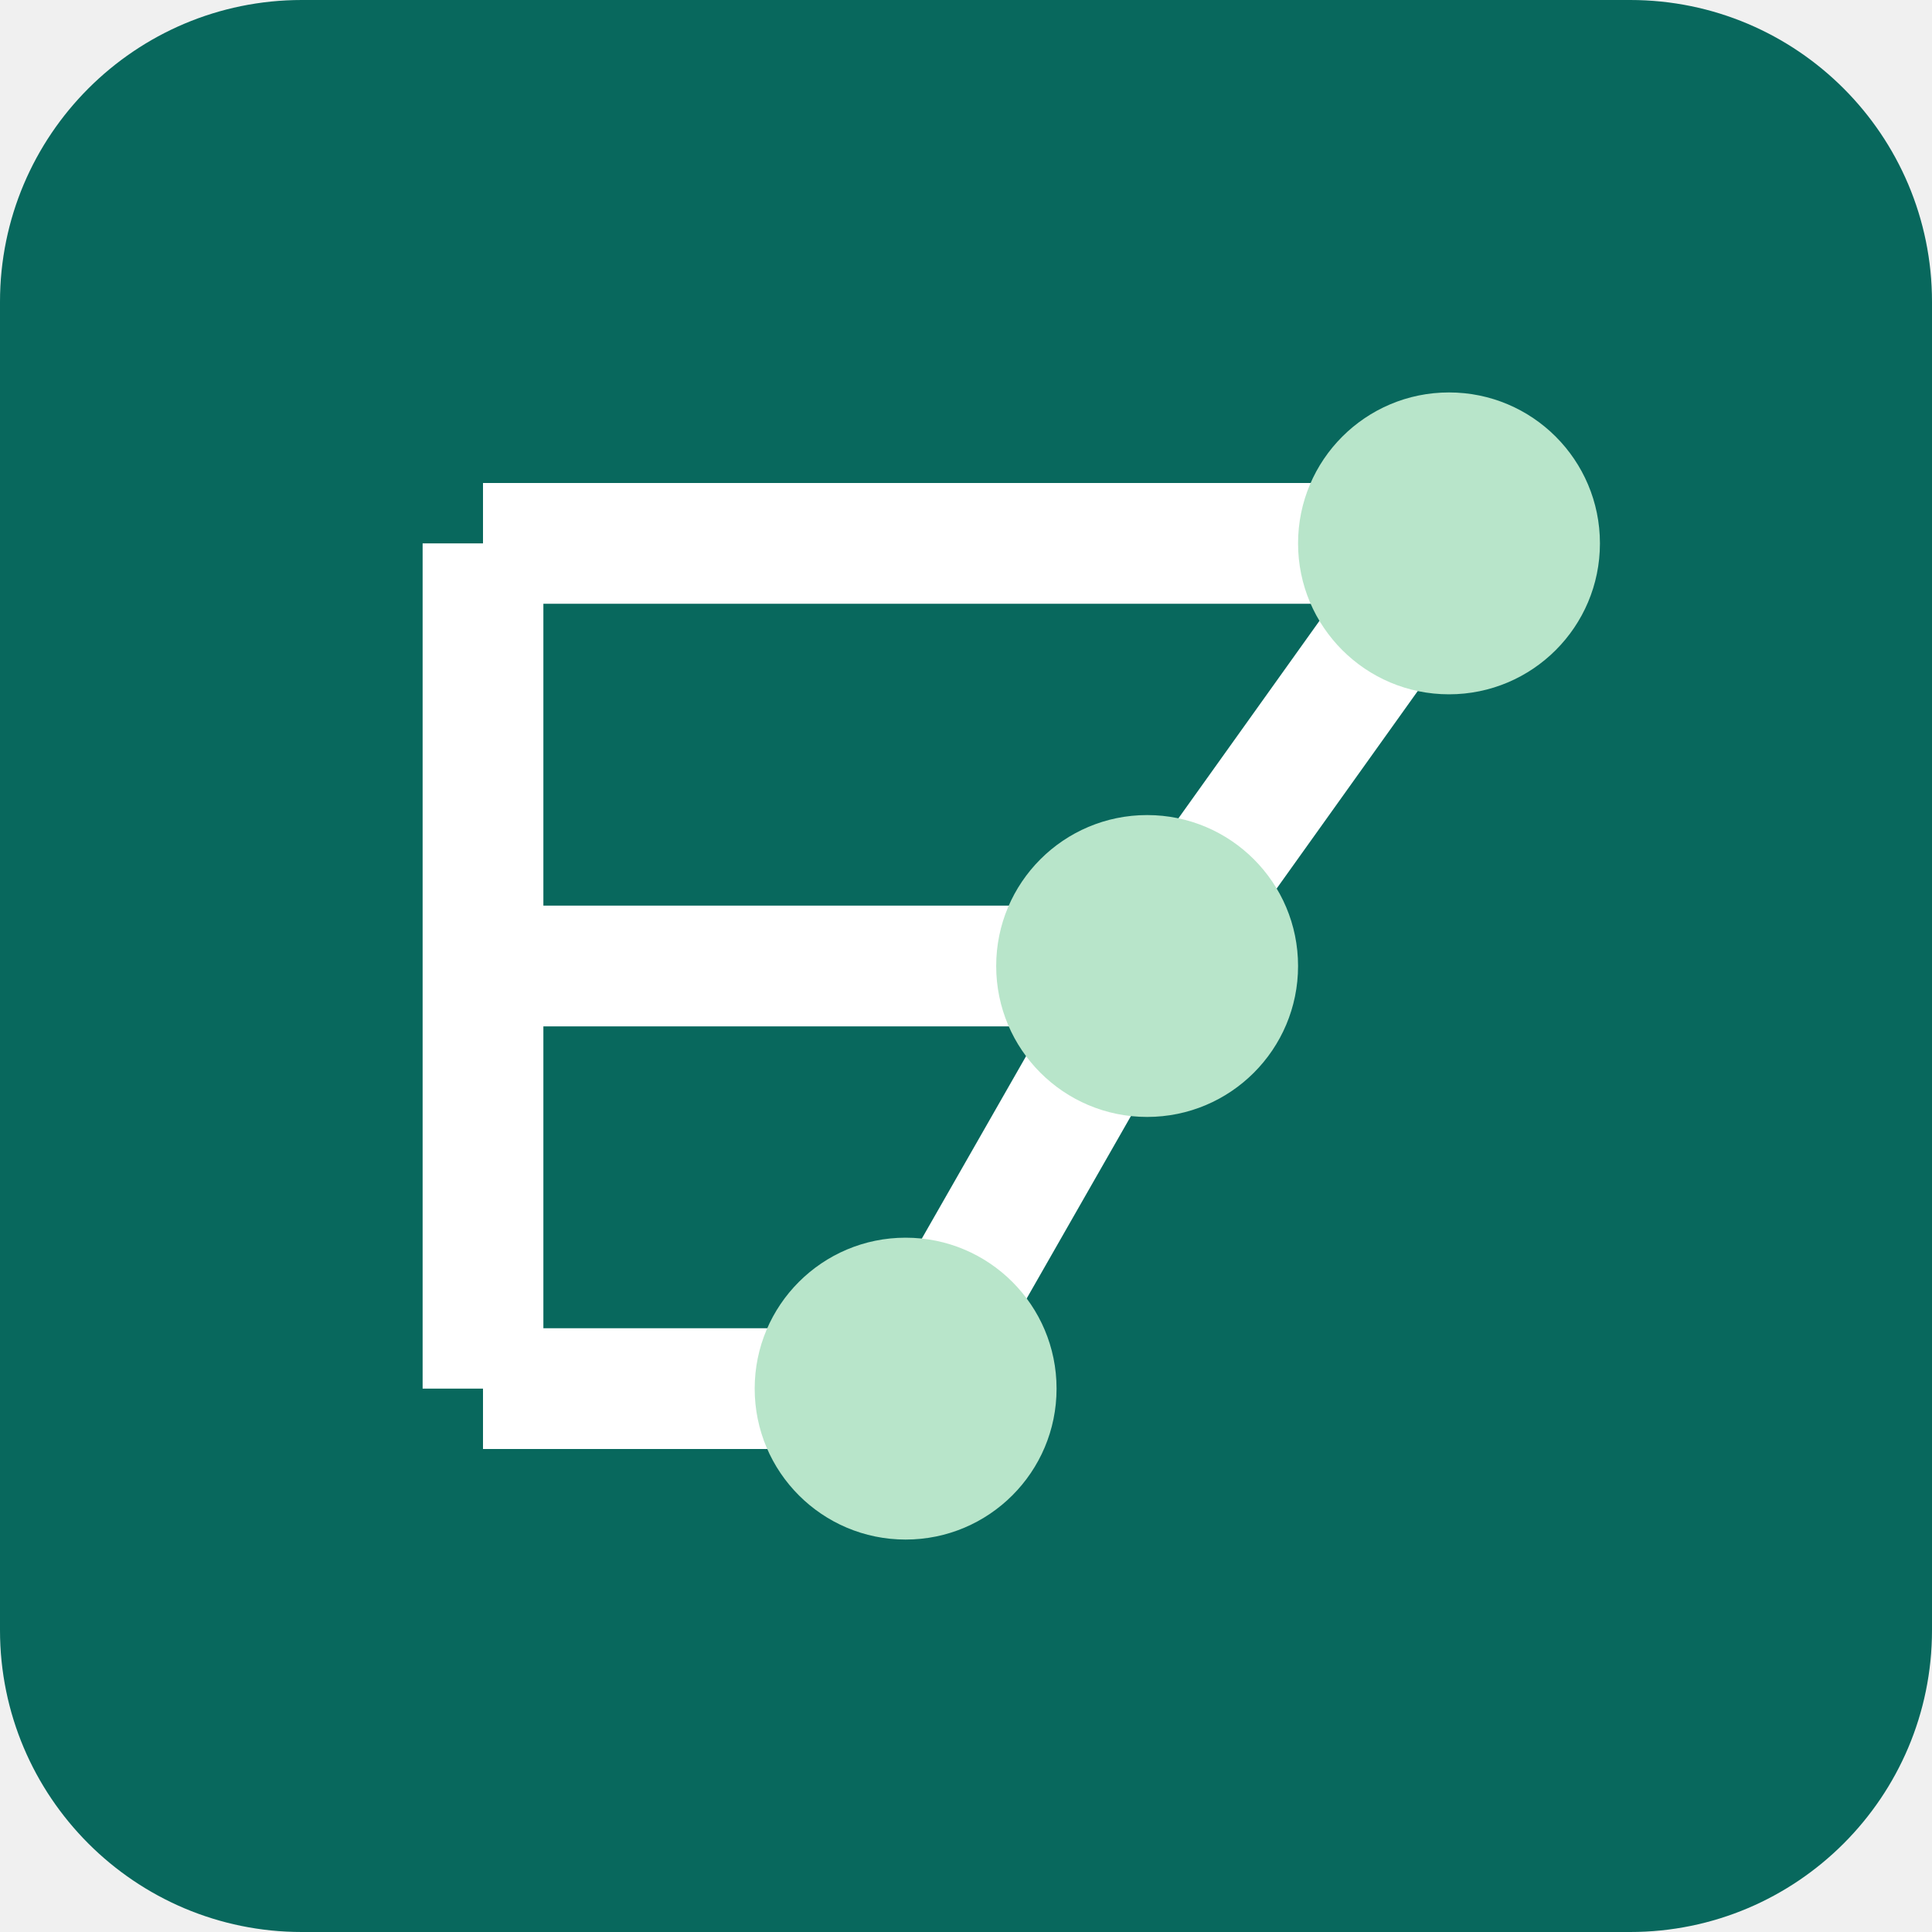
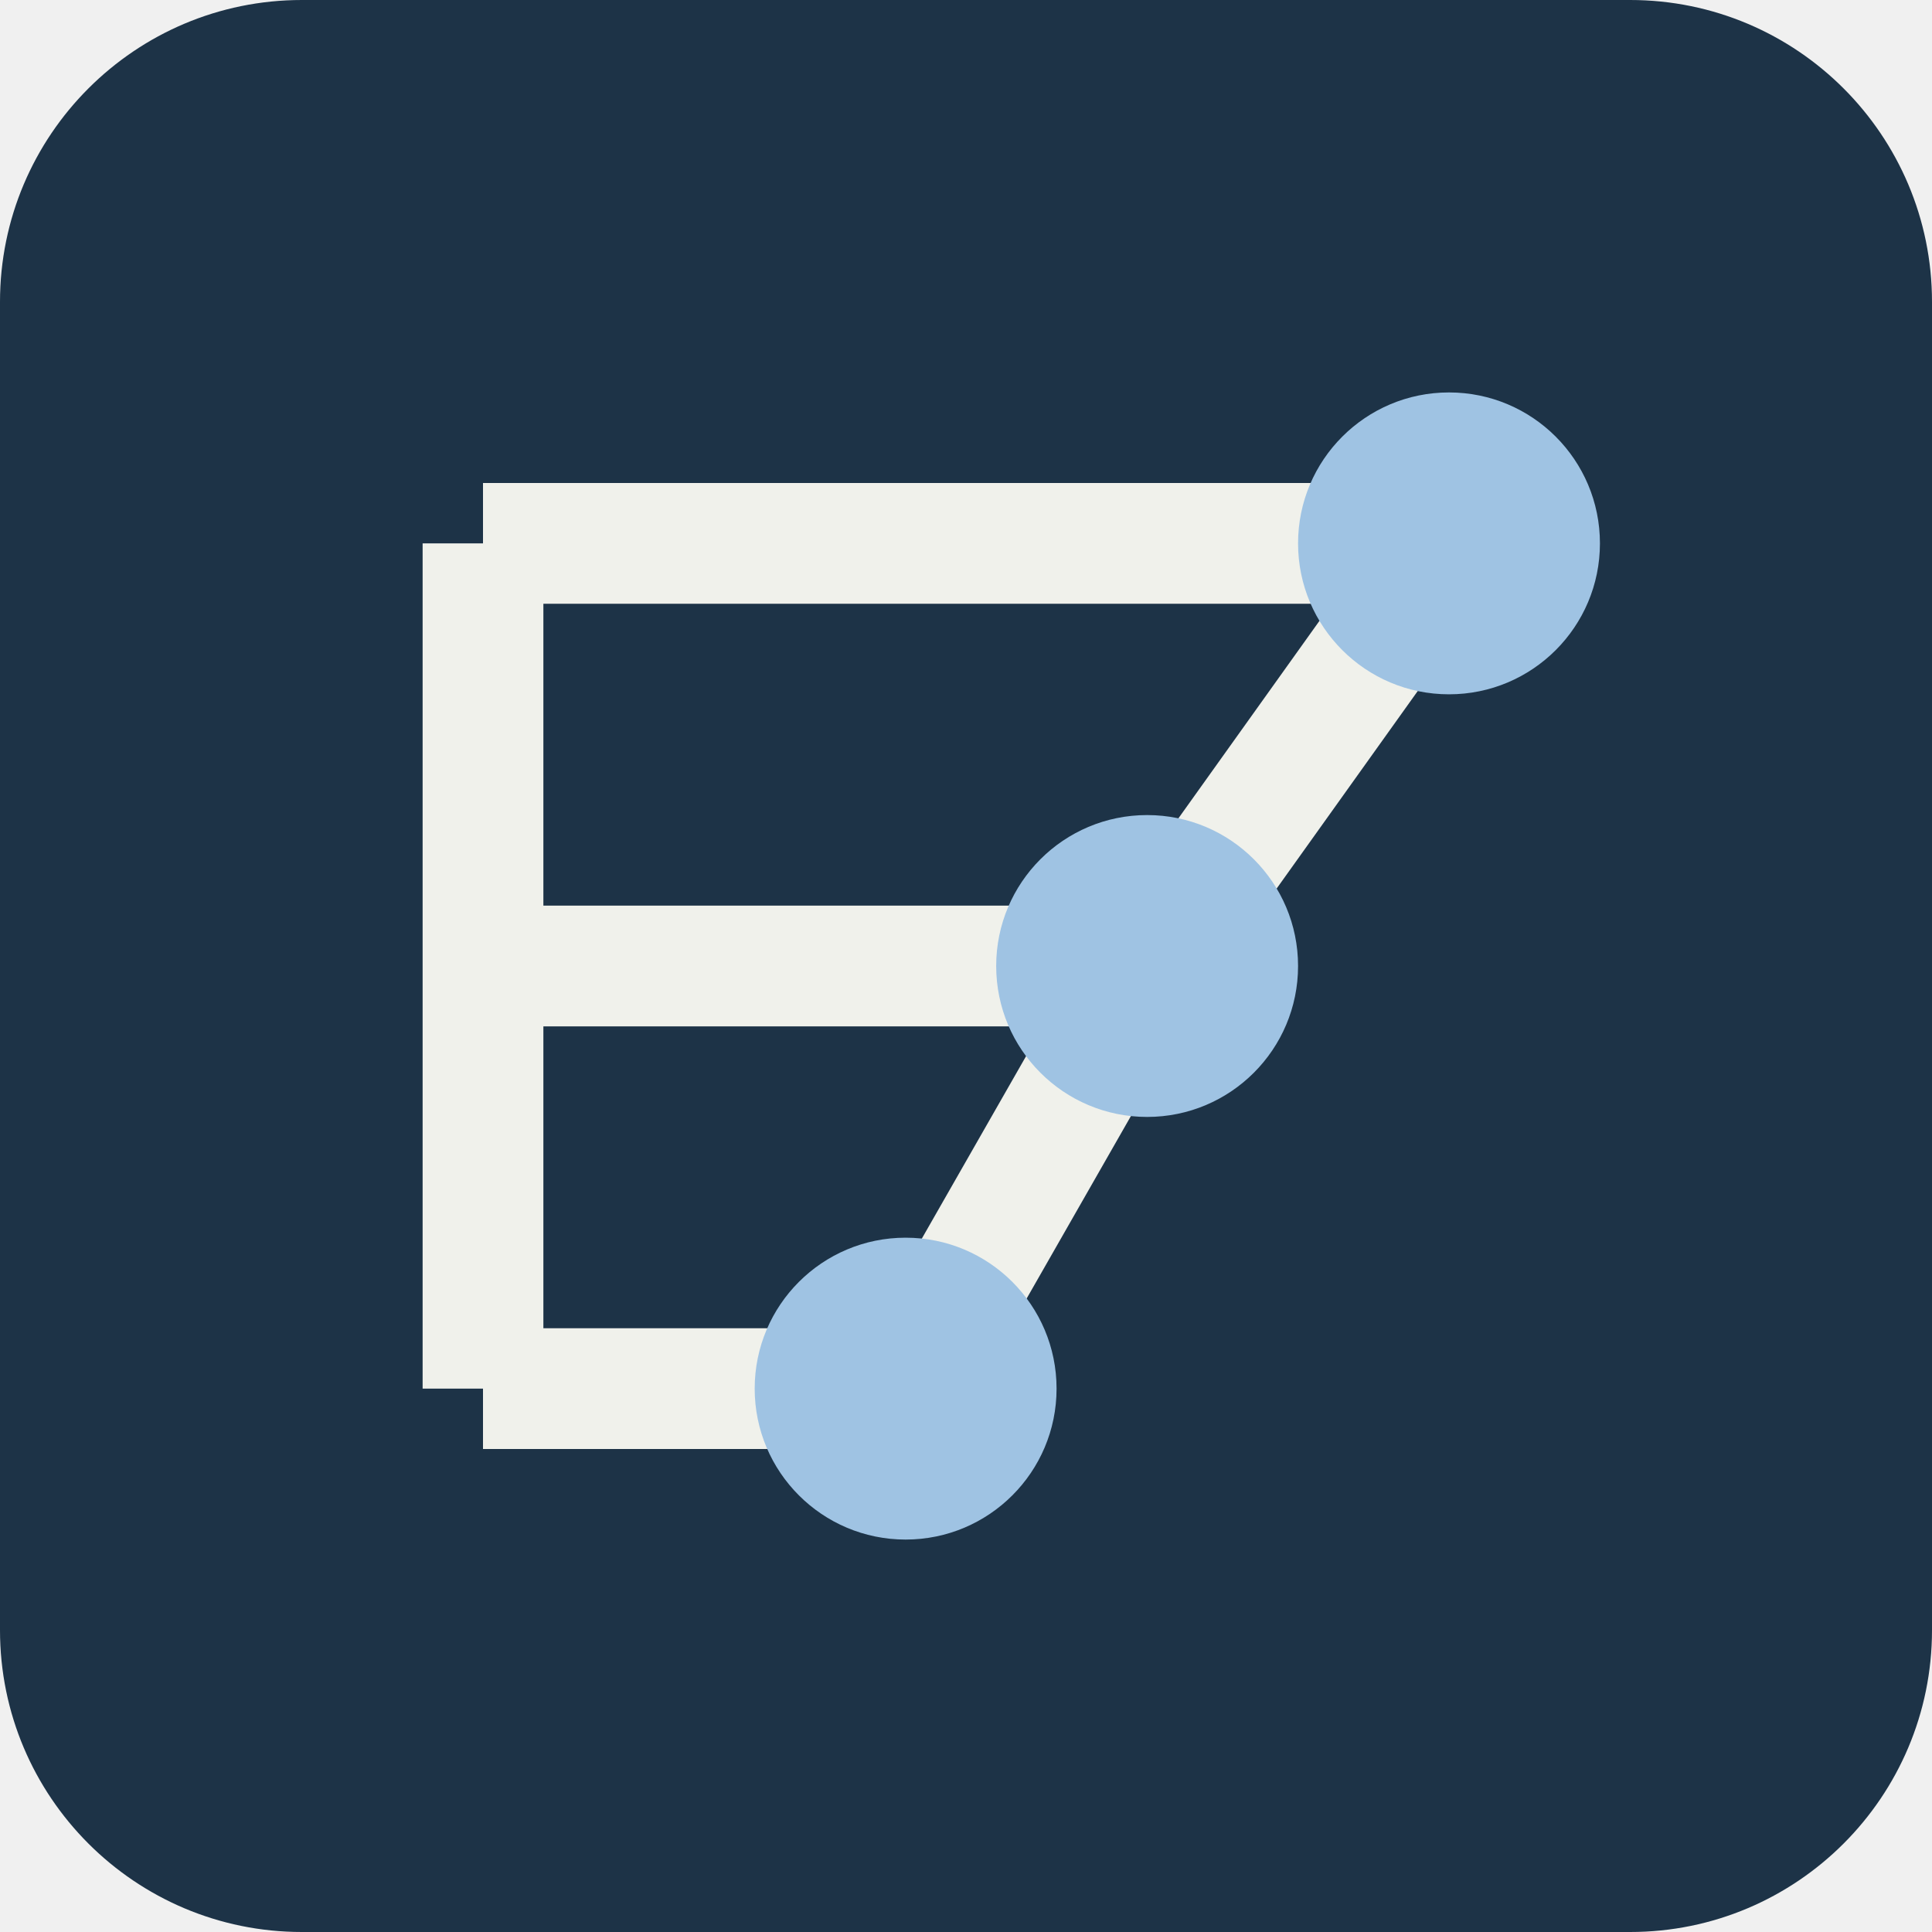
<svg xmlns="http://www.w3.org/2000/svg" viewBox="0 0 32 32">
-   <rect width="32" height="32" rx="5" fill="#08685d" />
-   <path d="M8 9h16M8 16h11M8 23h7M8 9v14M24 9l-5 7-4 7" fill="none" stroke="#fff" stroke-width="2" />
-   <circle cx="24" cy="9" r="2.5" fill="#b8e5ca" />
-   <circle cx="19" cy="16" r="2.5" fill="#b8e5ca" />
-   <circle cx="15" cy="23" r="2.5" fill="#b8e5ca" />
+   <rect width="32" height="32" rx="5" fill="#1d3347" />
+   <path d="M8 9h16M8 16h11M8 23h7M8 9v14M24 9l-5 7-4 7" fill="none" stroke="#f0f1eb" stroke-width="2" />
+   <circle cx="24" cy="9" r="2.5" fill="#9fc3e3" />
+   <circle cx="19" cy="16" r="2.5" fill="#9fc3e3" />
+   <circle cx="15" cy="23" r="2.5" fill="#9fc3e3" />
</svg>
